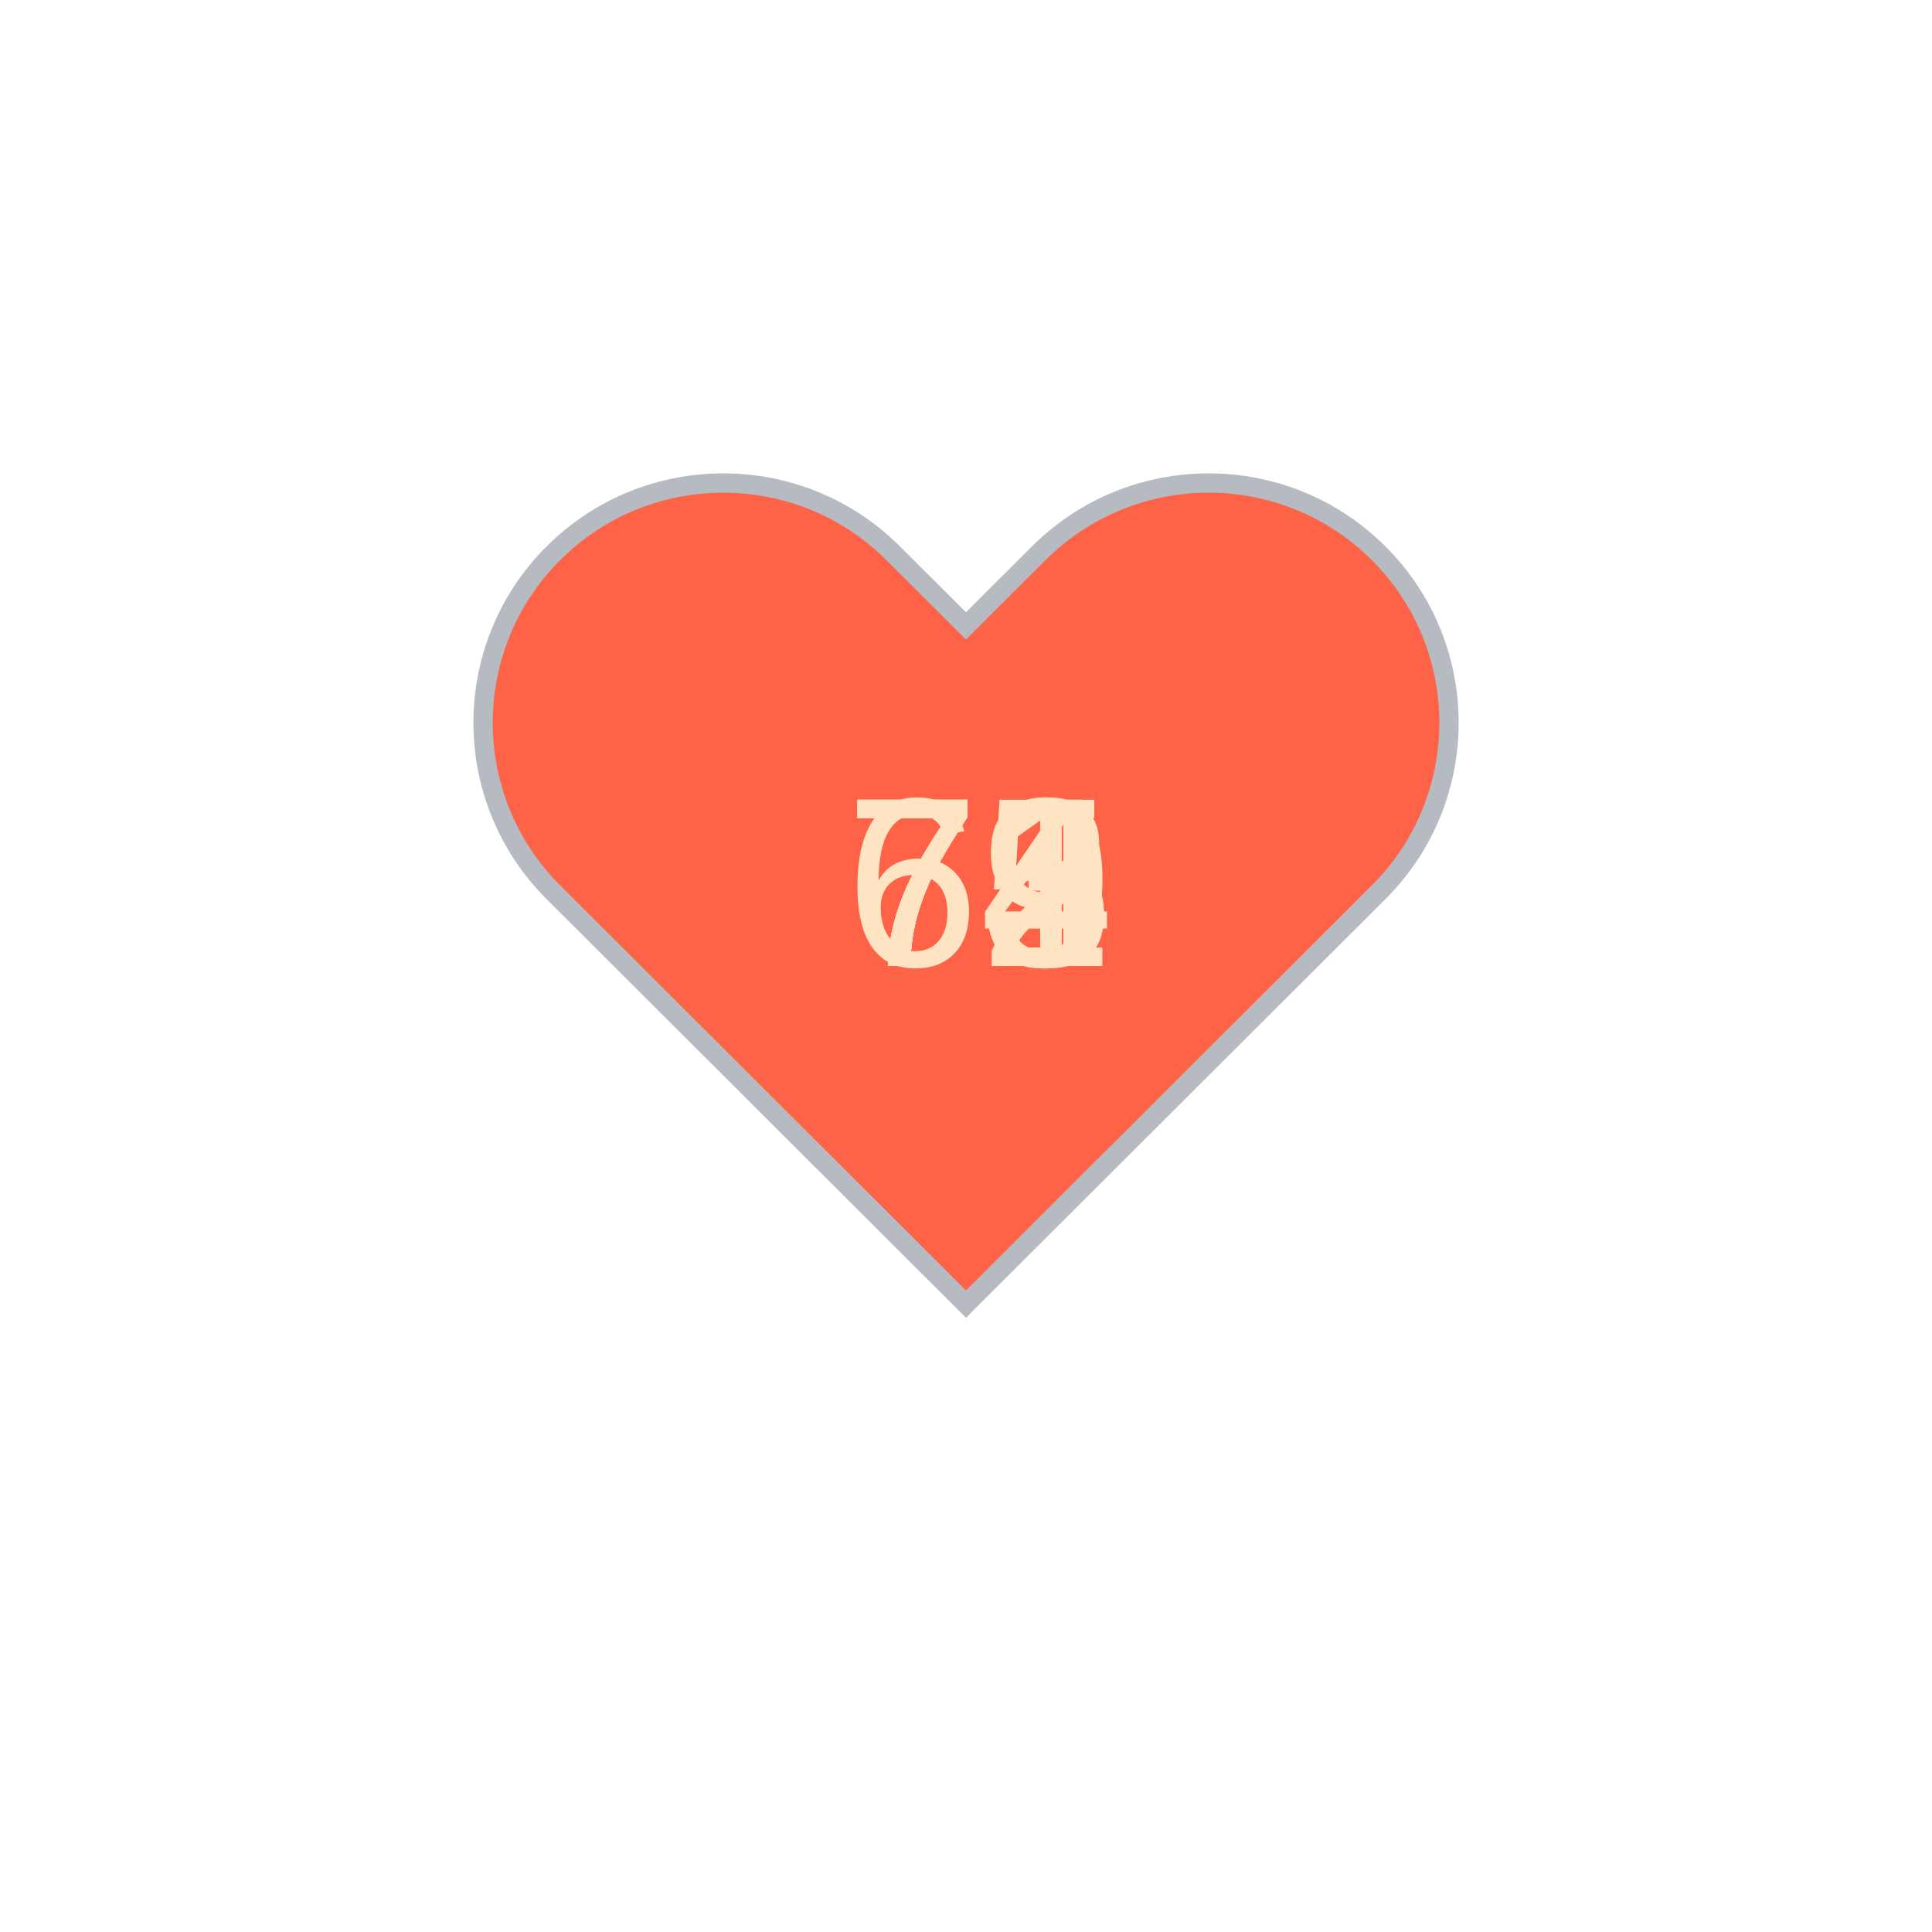
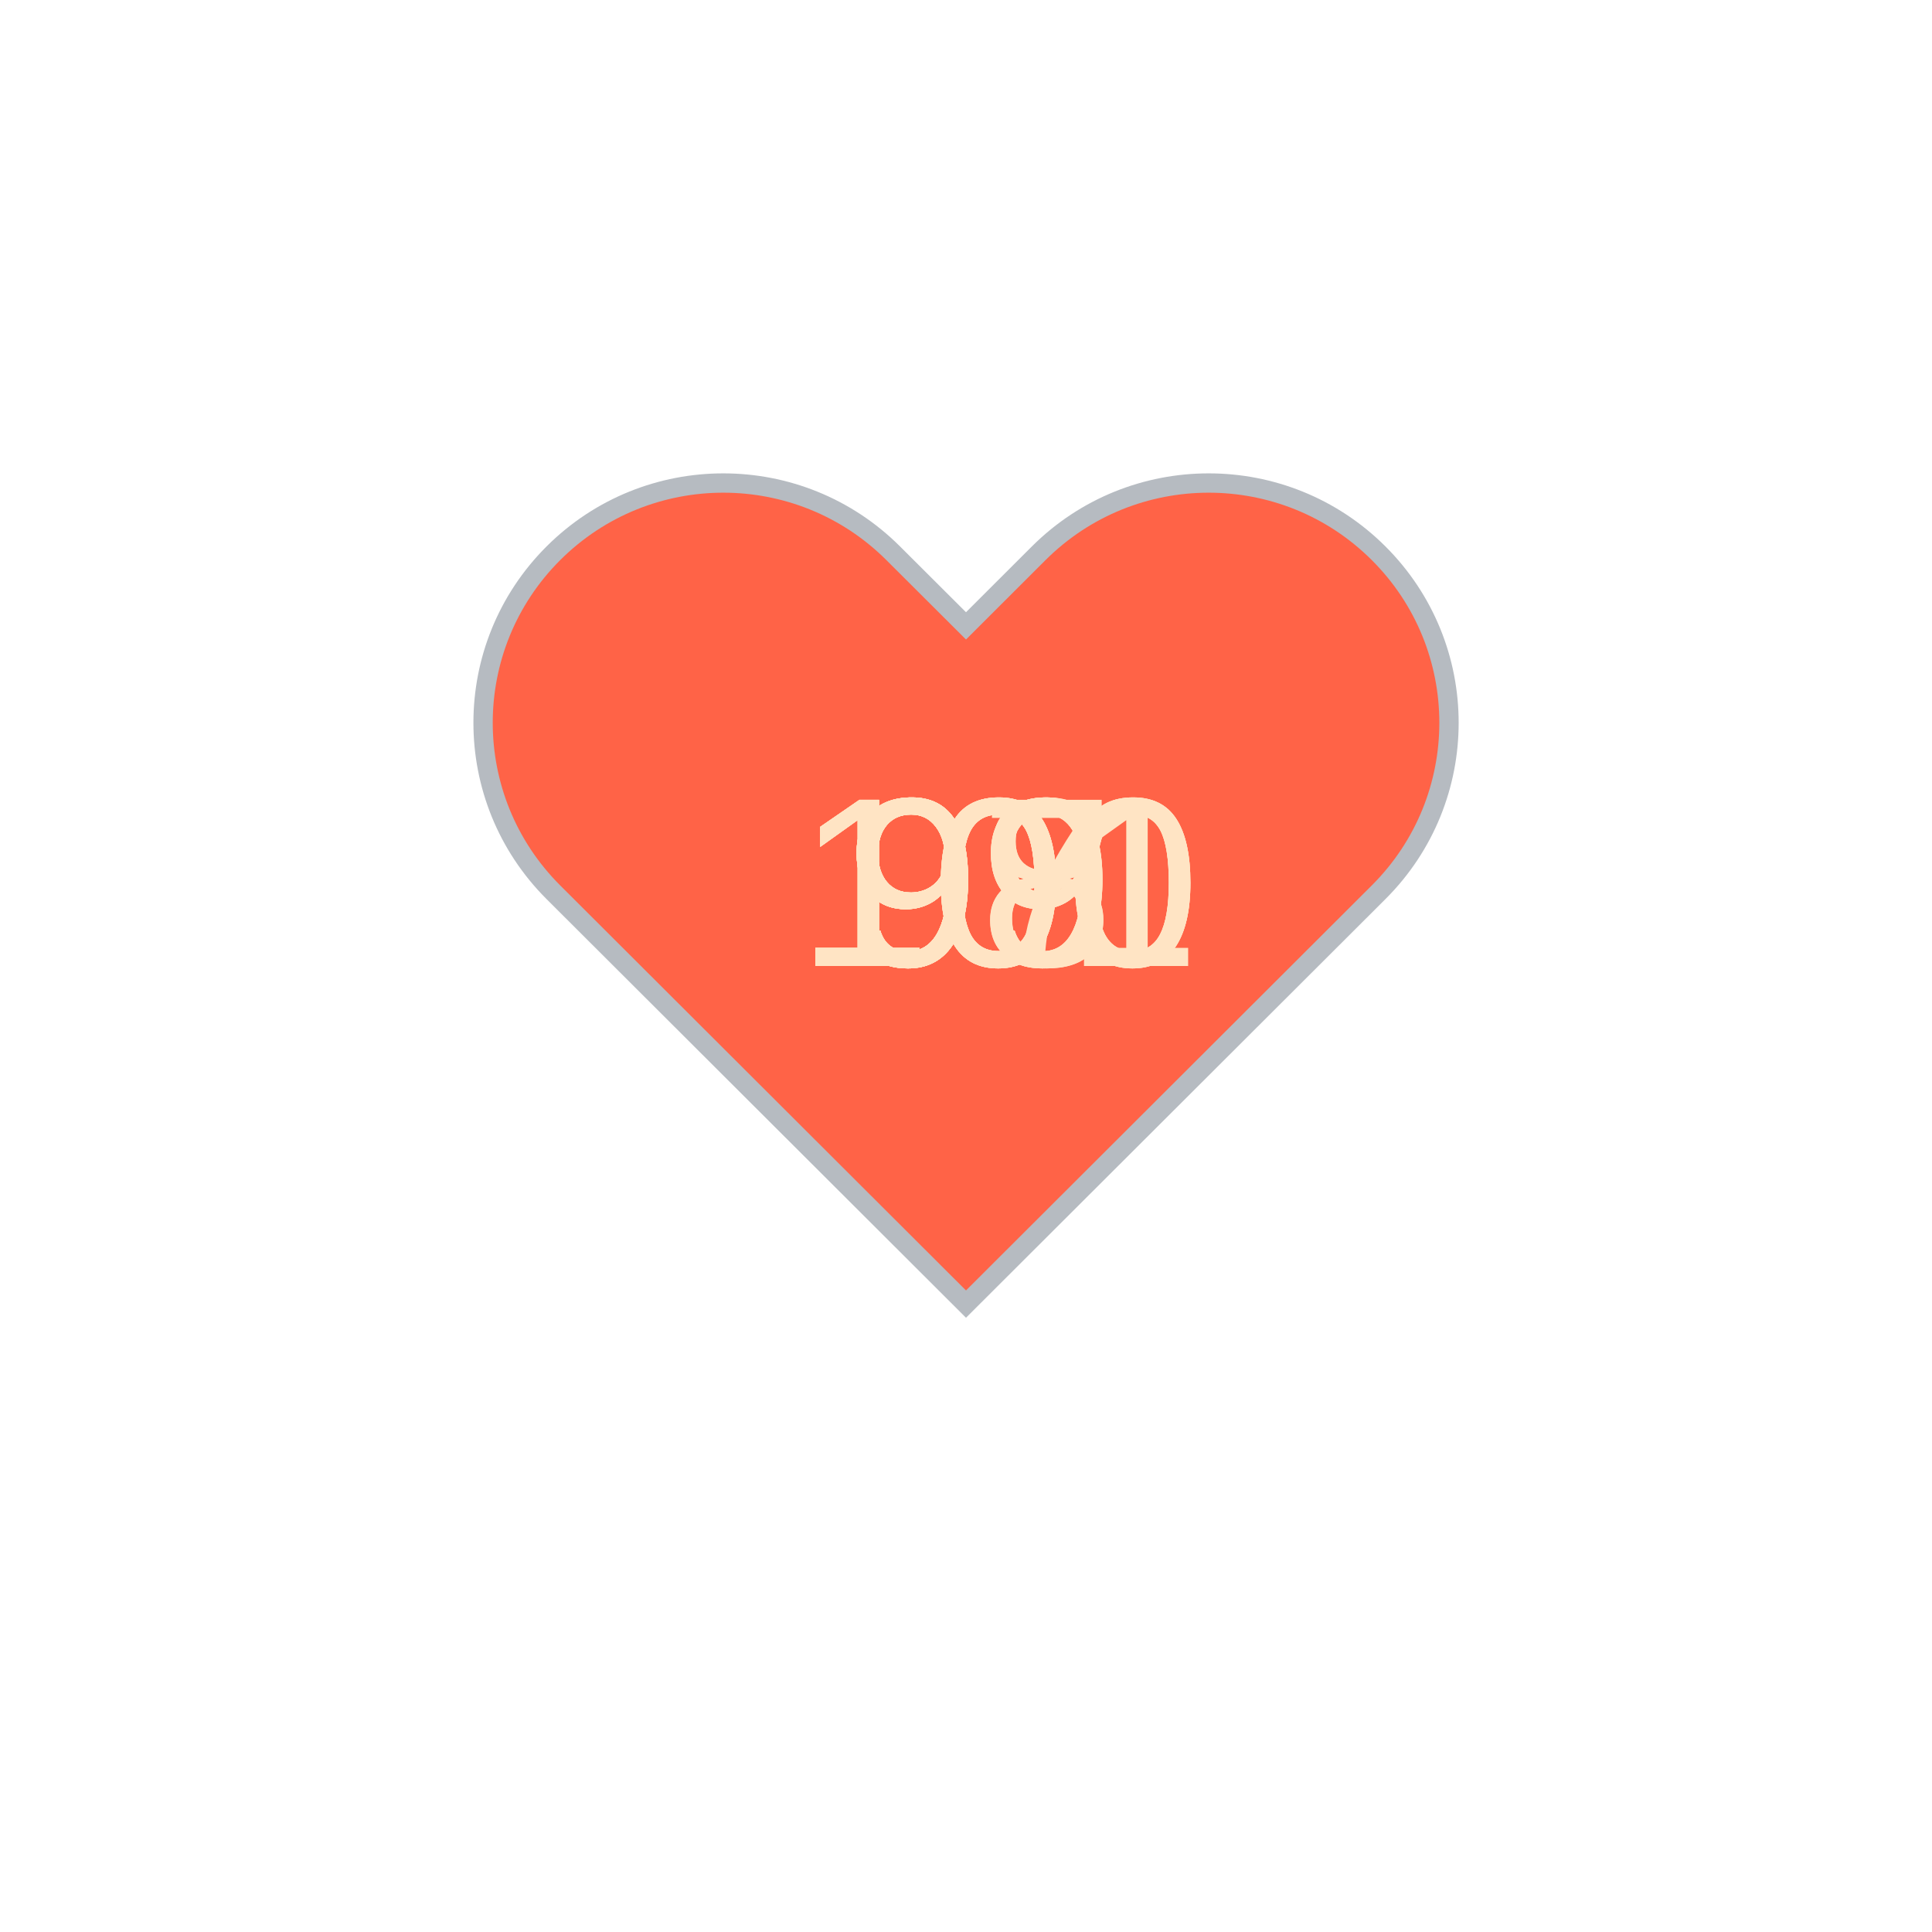
<svg xmlns="http://www.w3.org/2000/svg" baseProfile="full" height="150" version="1.1" viewBox="0,0,200,200" width="150">
  <defs />
  <g transform="translate(100 100)">
    <path d="M92.71,7.27L92.71,7.27c-9.71-9.69-25.46-9.69-35.18,0L50,14.79l-7.54-7.52C32.75-2.42,17-2.42,7.29,7.27v0 c-9.71,9.69-9.71,25.41,0,35.1L50,85l42.71-42.63C102.43,32.68,102.43,16.96,92.71,7.27z" fill="tomato" stroke="#B6BBC1" stroke-width="2" transform="translate(-50 -50)" />
    <animateTransform additive="sum" attributeName="transform" dur="1.2s" repeatCount="indefinite" type="scale" values="1; 1.5; 1.25; 1.5; 1.5; 1;" />
-     <text fill="bisque" style="font-size:25px; font-family:Arial" transform="translate(-12.5 0)">74<animate attributeName="visibility" dur="12.0s" keyTimes="0;0.1;0.2;0.3;0.4;0.5;0.6;0.7;0.8;0.9;1.0" repeatCount="indefinite" values="visible;hidden;hidden;hidden;hidden;hidden;hidden;hidden;hidden;hidden;hidden" />
+     <text fill="bisque" style="font-size:25px; font-family:Arial" transform="translate(-12.5 0)">97<animate attributeName="visibility" dur="12.0s" keyTimes="0;0.1;0.2;0.3;0.4;0.5;0.6;0.7;0.8;0.9;1.0" repeatCount="indefinite" values="visible;hidden;hidden;hidden;hidden;hidden;hidden;hidden;hidden;hidden;hidden" />
    </text>
-     <text fill="bisque" style="font-size:25px; font-family:Arial" transform="translate(-12.5 0)">74<animate attributeName="visibility" dur="12.0s" keyTimes="0;0.1;0.2;0.3;0.4;0.5;0.6;0.7;0.8;0.9;1.0" repeatCount="indefinite" values="hidden;visible;hidden;hidden;hidden;hidden;hidden;hidden;hidden;hidden;hidden" />
+     <text fill="bisque" style="font-size:25px; font-family:Arial" transform="translate(-12.5 0)">99<animate attributeName="visibility" dur="12.0s" keyTimes="0;0.1;0.2;0.3;0.4;0.5;0.6;0.7;0.8;0.9;1.0" repeatCount="indefinite" values="hidden;visible;hidden;hidden;hidden;hidden;hidden;hidden;hidden;hidden;hidden" />
    </text>
-     <text fill="bisque" style="font-size:25px; font-family:Arial" transform="translate(-12.5 0)">75<animate attributeName="visibility" dur="12.0s" keyTimes="0;0.1;0.2;0.3;0.4;0.5;0.6;0.7;0.8;0.9;1.0" repeatCount="indefinite" values="hidden;hidden;visible;hidden;hidden;hidden;hidden;hidden;hidden;hidden;hidden" />
+     <text fill="bisque" style="font-size:25px; font-family:Arial" transform="translate(-17.5 0)">100<animate attributeName="visibility" dur="12.0s" keyTimes="0;0.1;0.2;0.3;0.4;0.5;0.6;0.7;0.8;0.9;1.0" repeatCount="indefinite" values="hidden;hidden;visible;hidden;hidden;hidden;hidden;hidden;hidden;hidden;hidden" />
    </text>
-     <text fill="bisque" style="font-size:25px; font-family:Arial" transform="translate(-12.5 0)">75<animate attributeName="visibility" dur="12.0s" keyTimes="0;0.1;0.2;0.3;0.4;0.5;0.6;0.7;0.8;0.9;1.0" repeatCount="indefinite" values="hidden;hidden;hidden;visible;hidden;hidden;hidden;hidden;hidden;hidden;hidden" />
+     <text fill="bisque" style="font-size:25px; font-family:Arial" transform="translate(-17.5 0)">100<animate attributeName="visibility" dur="12.0s" keyTimes="0;0.1;0.2;0.3;0.4;0.5;0.6;0.7;0.8;0.9;1.0" repeatCount="indefinite" values="hidden;hidden;hidden;visible;hidden;hidden;hidden;hidden;hidden;hidden;hidden" />
    </text>
-     <text fill="bisque" style="font-size:25px; font-family:Arial" transform="translate(-12.5 0)">69<animate attributeName="visibility" dur="12.0s" keyTimes="0;0.1;0.2;0.3;0.4;0.5;0.6;0.7;0.8;0.9;1.0" repeatCount="indefinite" values="hidden;hidden;hidden;hidden;visible;hidden;hidden;hidden;hidden;hidden;hidden" />
+     <text fill="bisque" style="font-size:25px; font-family:Arial" transform="translate(-12.5 0)">98<animate attributeName="visibility" dur="12.0s" keyTimes="0;0.1;0.2;0.3;0.4;0.5;0.6;0.7;0.8;0.9;1.0" repeatCount="indefinite" values="hidden;hidden;hidden;hidden;visible;hidden;hidden;hidden;hidden;hidden;hidden" />
    </text>
-     <text fill="bisque" style="font-size:25px; font-family:Arial" transform="translate(-12.5 0)">72<animate attributeName="visibility" dur="12.0s" keyTimes="0;0.1;0.2;0.3;0.4;0.5;0.6;0.7;0.8;0.9;1.0" repeatCount="indefinite" values="hidden;hidden;hidden;hidden;hidden;visible;hidden;hidden;hidden;hidden;hidden" />
+     <text fill="bisque" style="font-size:25px; font-family:Arial" transform="translate(-12.5 0)">98<animate attributeName="visibility" dur="12.0s" keyTimes="0;0.1;0.2;0.3;0.4;0.5;0.6;0.7;0.8;0.9;1.0" repeatCount="indefinite" values="hidden;hidden;hidden;hidden;hidden;visible;hidden;hidden;hidden;hidden;hidden" />
    </text>
-     <text fill="bisque" style="font-size:25px; font-family:Arial" transform="translate(-12.5 0)">71<animate attributeName="visibility" dur="12.0s" keyTimes="0;0.1;0.2;0.3;0.4;0.5;0.6;0.7;0.8;0.9;1.0" repeatCount="indefinite" values="hidden;hidden;hidden;hidden;hidden;hidden;visible;hidden;hidden;hidden;hidden" />
+     <text fill="bisque" style="font-size:25px; font-family:Arial" transform="translate(-12.5 0)">99<animate attributeName="visibility" dur="12.0s" keyTimes="0;0.1;0.2;0.3;0.4;0.5;0.6;0.7;0.8;0.9;1.0" repeatCount="indefinite" values="hidden;hidden;hidden;hidden;hidden;hidden;visible;hidden;hidden;hidden;hidden" />
    </text>
-     <text fill="bisque" style="font-size:25px; font-family:Arial" transform="translate(-12.5 0)">71<animate attributeName="visibility" dur="12.0s" keyTimes="0;0.1;0.2;0.3;0.4;0.5;0.6;0.7;0.8;0.9;1.0" repeatCount="indefinite" values="hidden;hidden;hidden;hidden;hidden;hidden;hidden;visible;hidden;hidden;hidden" />
+     <text fill="bisque" style="font-size:25px; font-family:Arial" transform="translate(-17.5 0)">100<animate attributeName="visibility" dur="12.0s" keyTimes="0;0.1;0.2;0.3;0.4;0.5;0.6;0.7;0.8;0.9;1.0" repeatCount="indefinite" values="hidden;hidden;hidden;hidden;hidden;hidden;hidden;visible;hidden;hidden;hidden" />
    </text>
-     <text fill="bisque" style="font-size:25px; font-family:Arial" transform="translate(-12.5 0)">71<animate attributeName="visibility" dur="12.0s" keyTimes="0;0.1;0.2;0.3;0.4;0.5;0.6;0.7;0.8;0.9;1.0" repeatCount="indefinite" values="hidden;hidden;hidden;hidden;hidden;hidden;hidden;hidden;visible;hidden;hidden" />
+     <text fill="bisque" style="font-size:25px; font-family:Arial" transform="translate(-17.5 0)">101<animate attributeName="visibility" dur="12.0s" keyTimes="0;0.1;0.2;0.3;0.4;0.5;0.6;0.7;0.8;0.9;1.0" repeatCount="indefinite" values="hidden;hidden;hidden;hidden;hidden;hidden;hidden;hidden;visible;hidden;hidden" />
    </text>
-     <text fill="bisque" style="font-size:25px; font-family:Arial" transform="translate(-12.5 0)">73<animate attributeName="visibility" dur="12.0s" keyTimes="0;0.1;0.2;0.3;0.4;0.5;0.6;0.7;0.8;0.9;1.0" repeatCount="indefinite" values="hidden;hidden;hidden;hidden;hidden;hidden;hidden;hidden;hidden;visible;hidden" />
+     <text fill="bisque" style="font-size:25px; font-family:Arial" transform="translate(-12.5 0)">99<animate attributeName="visibility" dur="12.0s" keyTimes="0;0.1;0.2;0.3;0.4;0.5;0.6;0.7;0.8;0.9;1.0" repeatCount="indefinite" values="hidden;hidden;hidden;hidden;hidden;hidden;hidden;hidden;hidden;visible;hidden" />
    </text>
  </g>
</svg>
